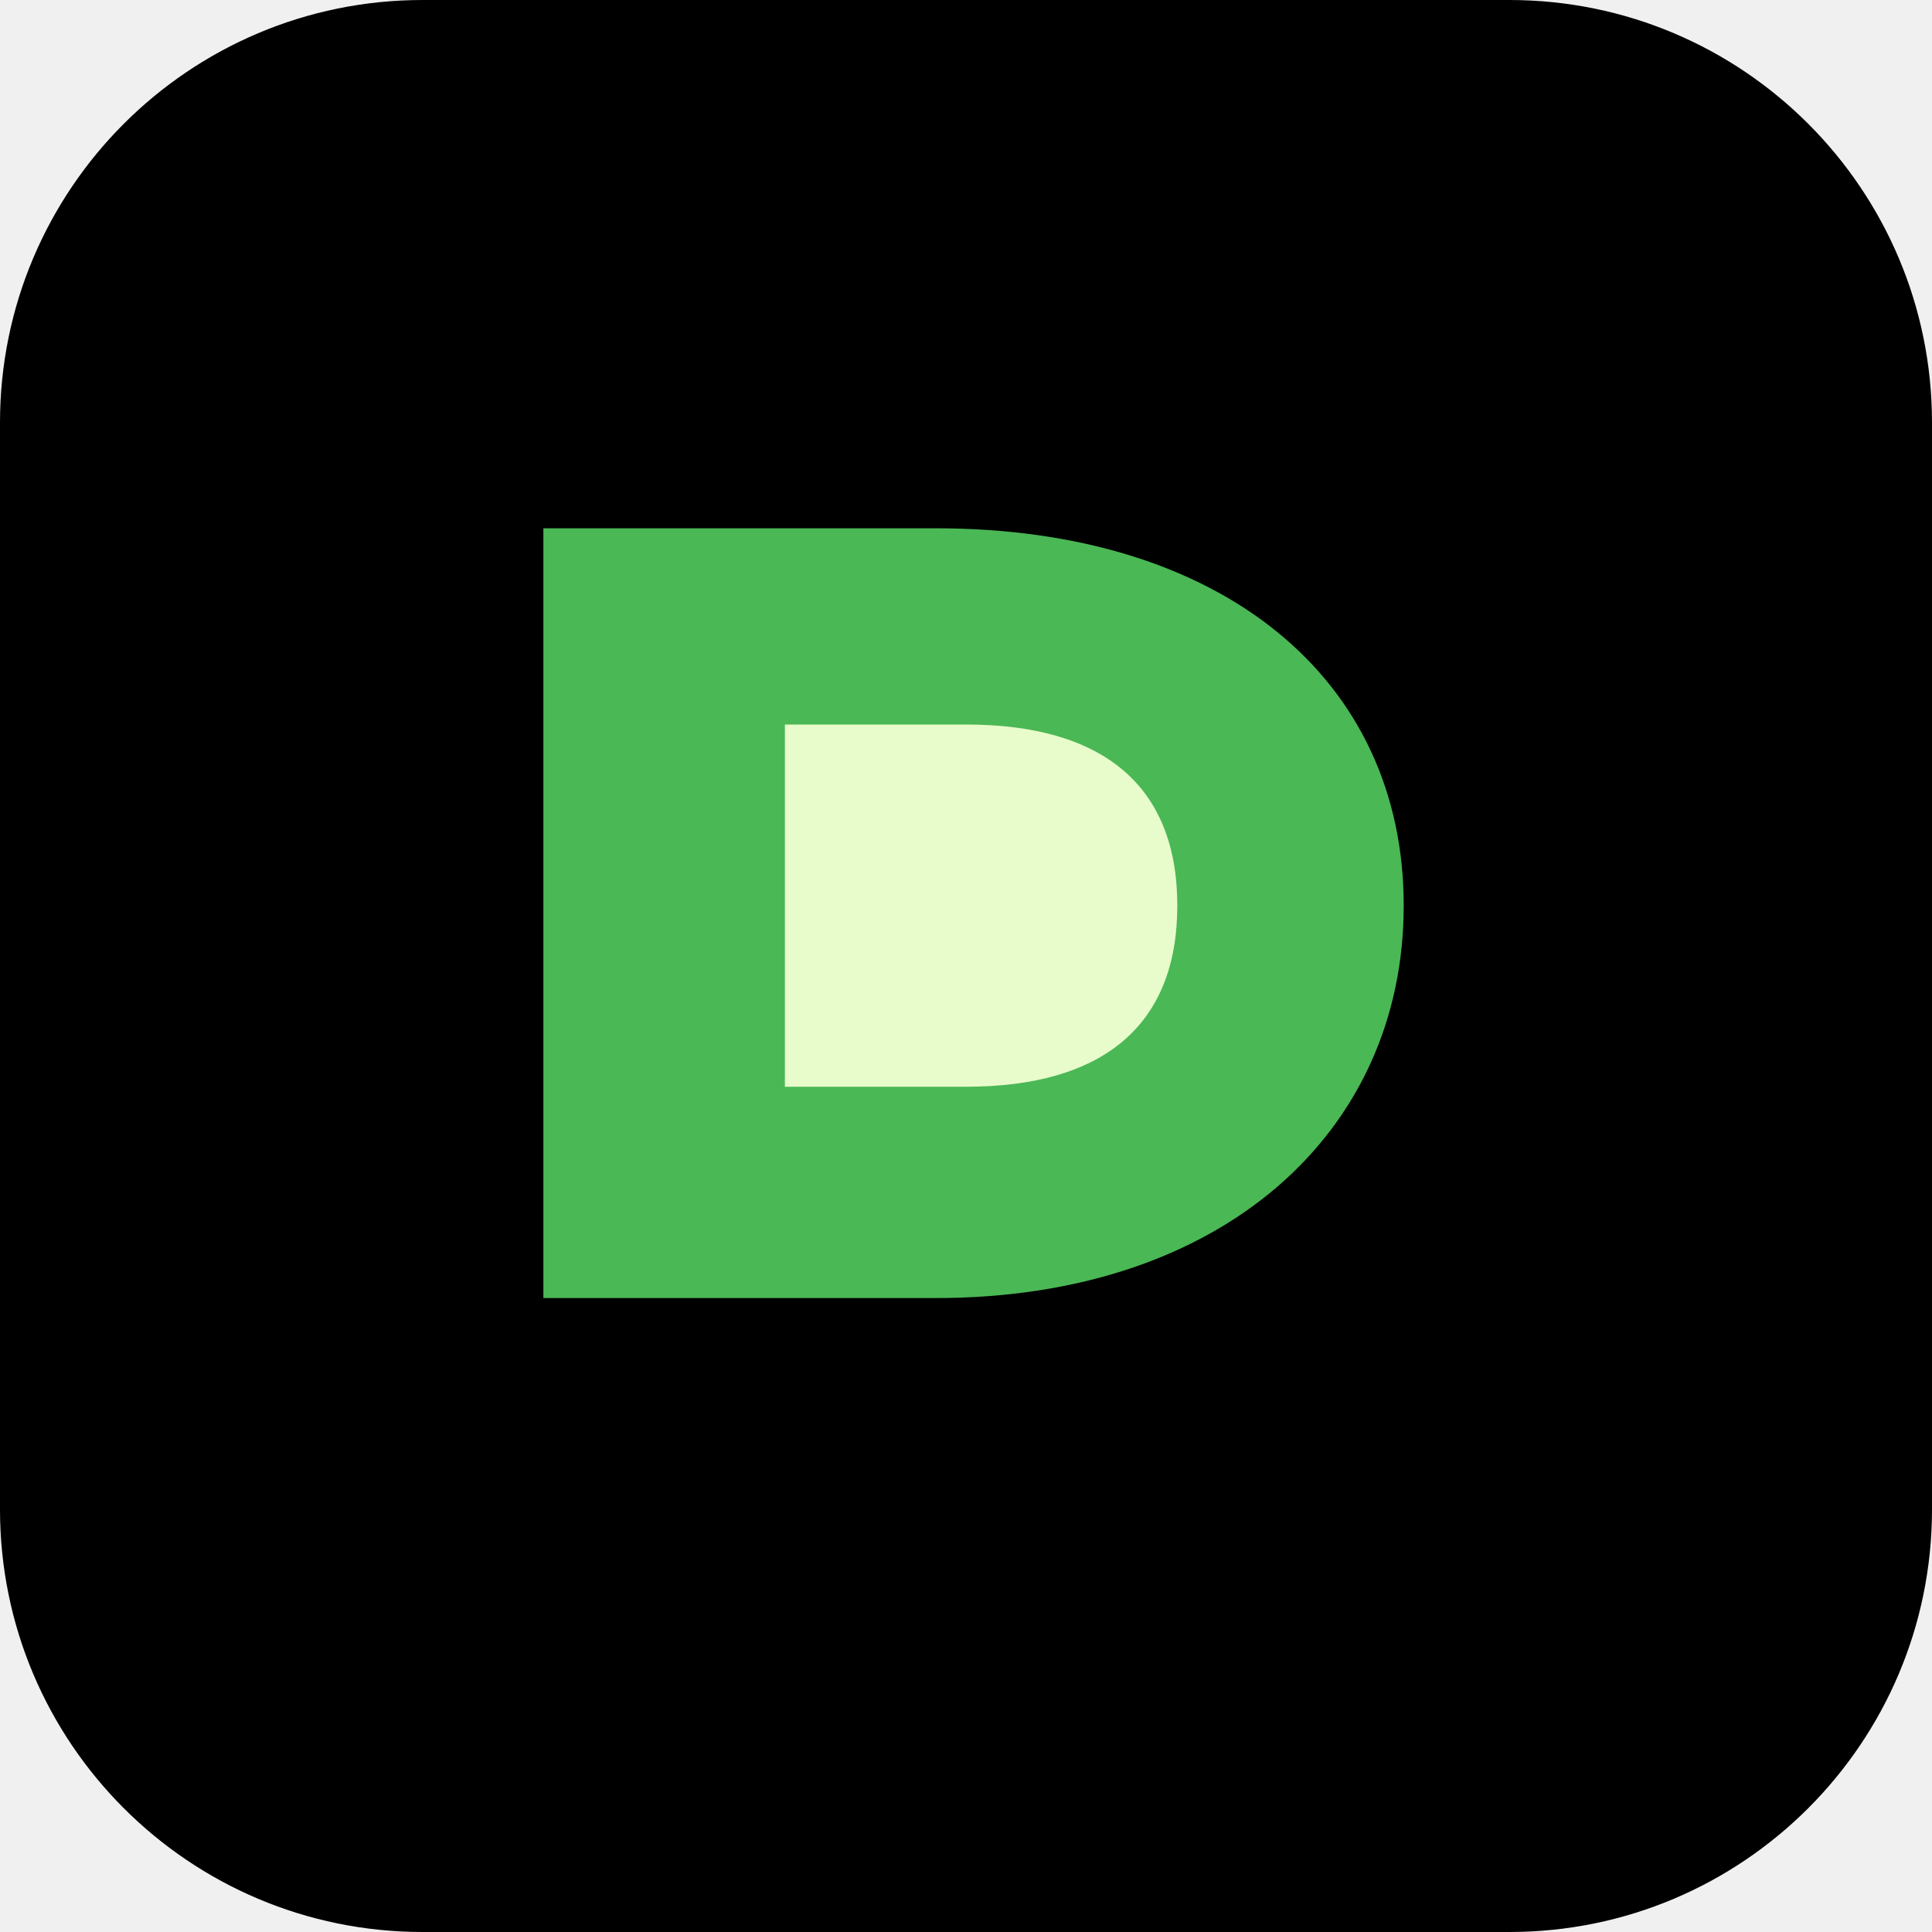
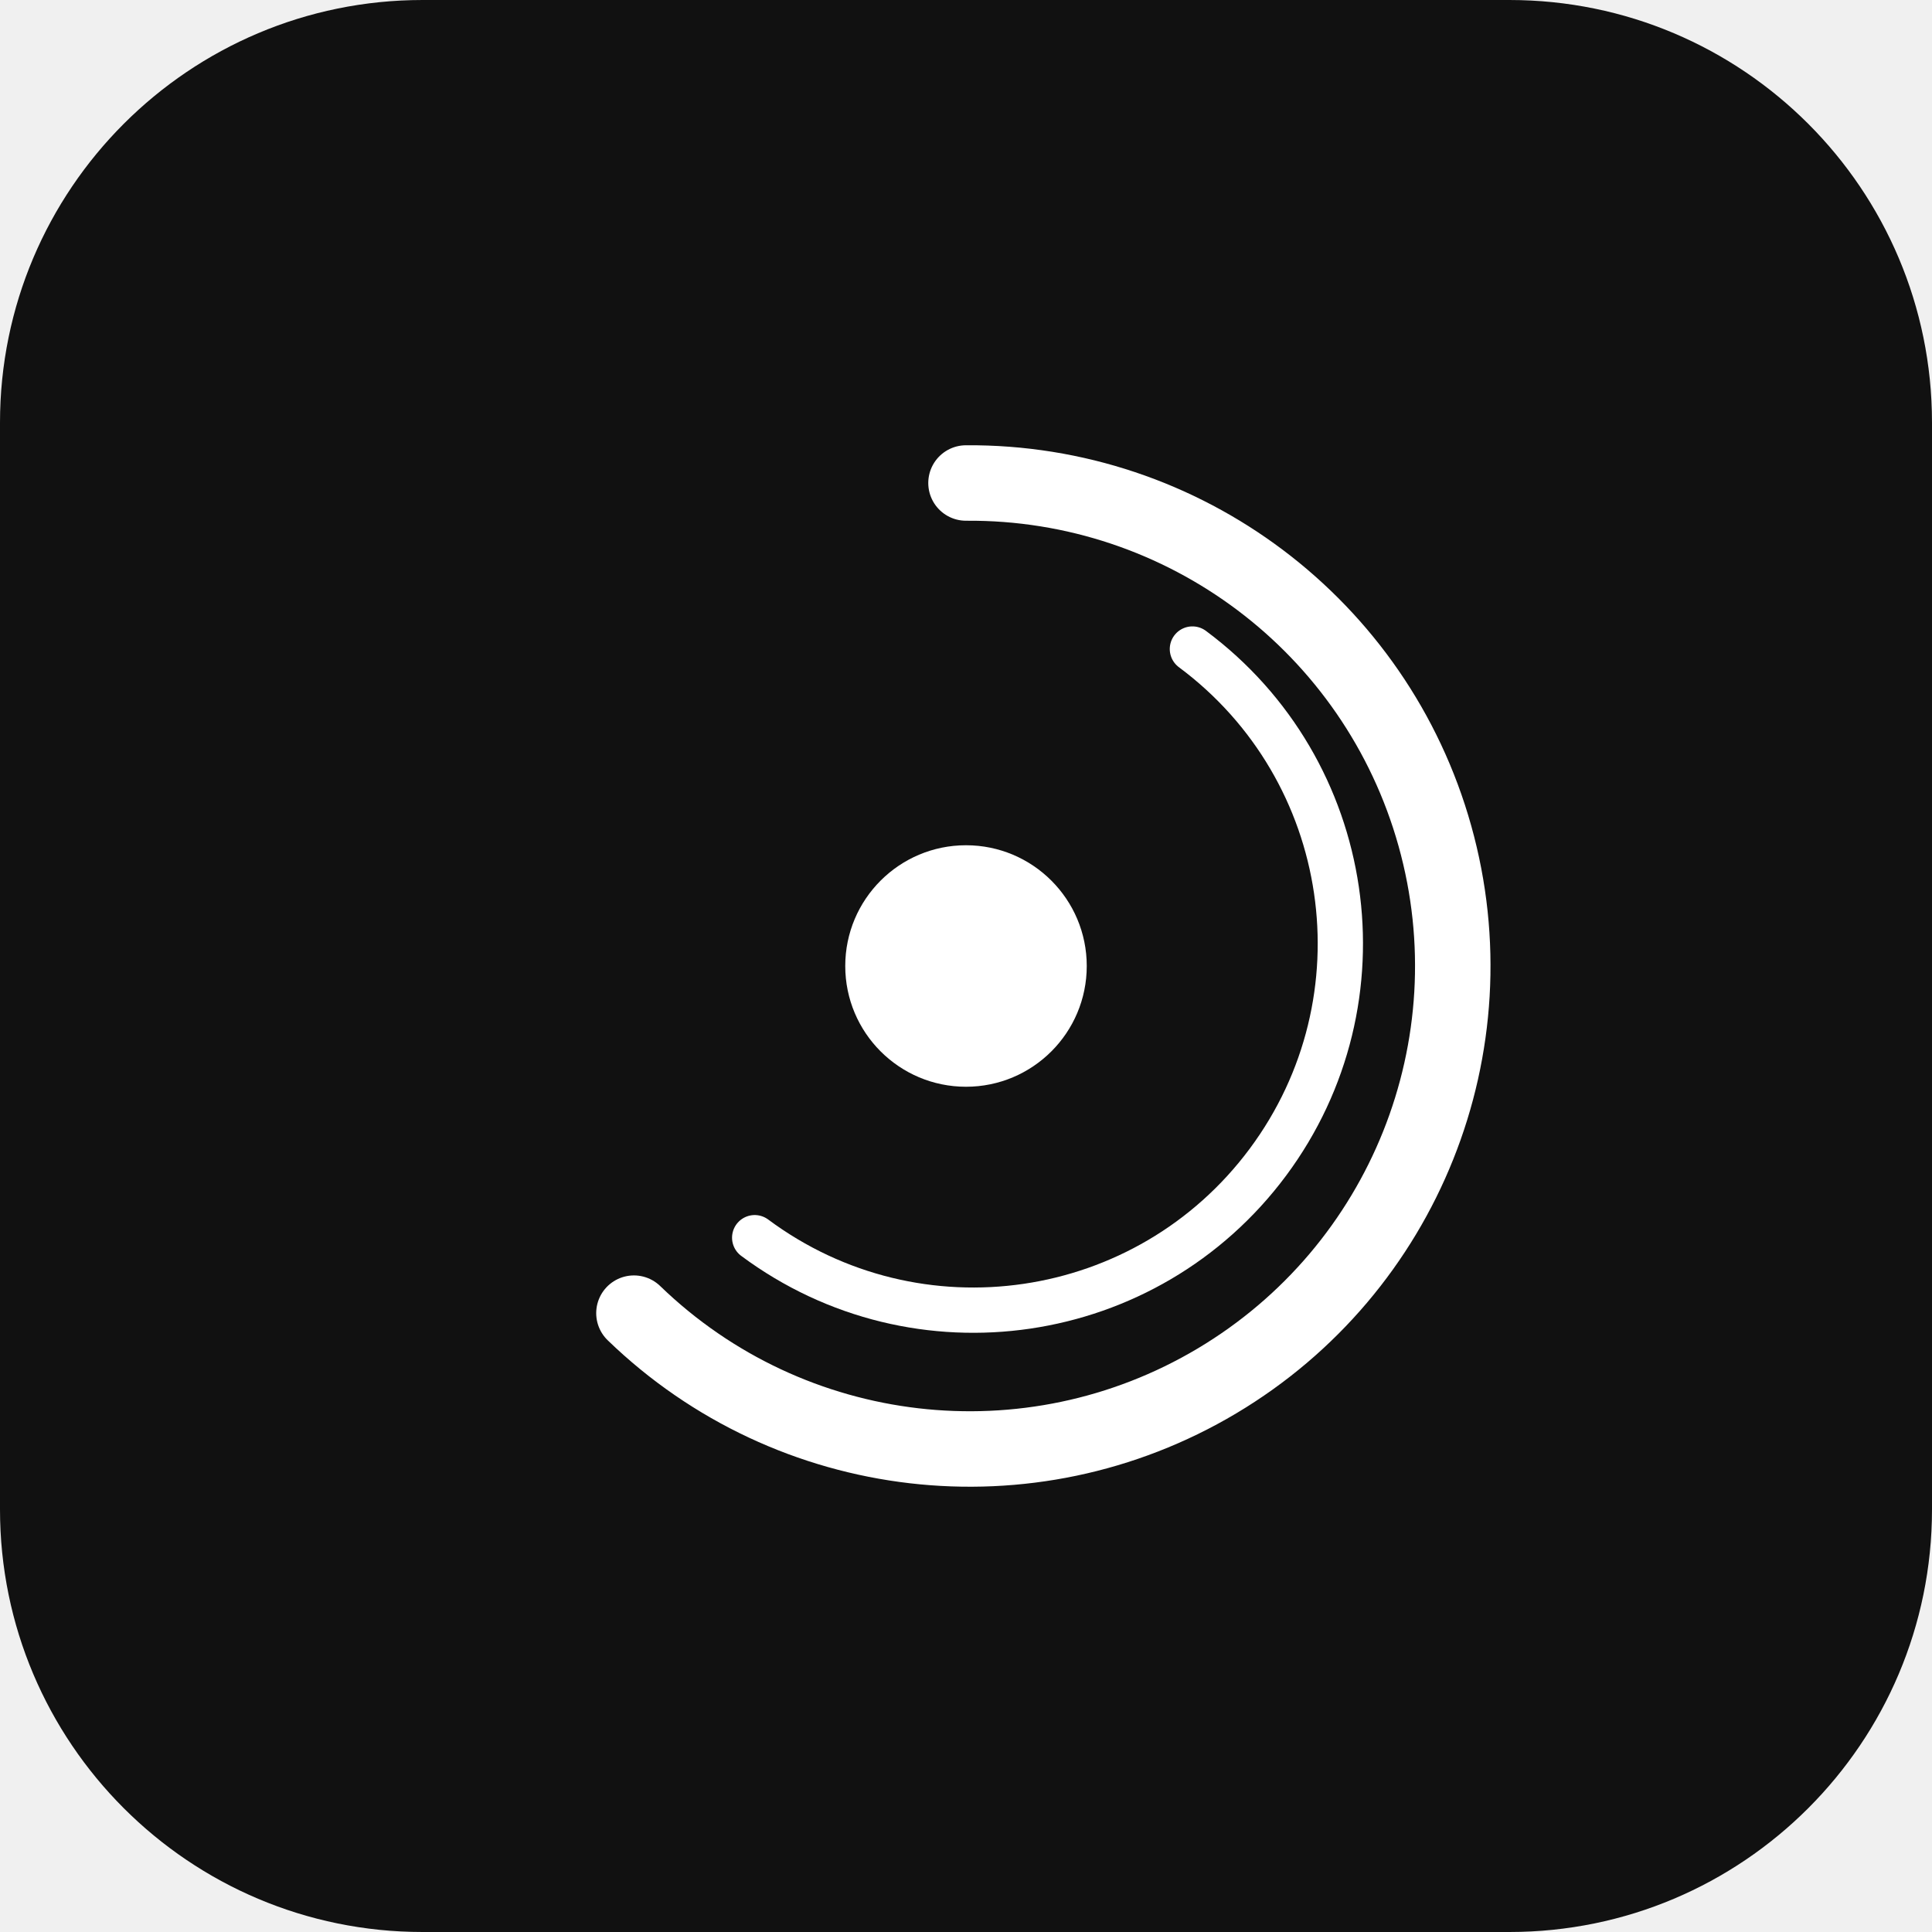
- <svg xmlns="http://www.w3.org/2000/svg" viewBox="0 0 128 128">
-   <rect width="128" height="128" rx="28" fill="#000000" />
-   <path d="M36 86V35h26c19 0 31 10 31 25S81 86 62 86H36Z" fill="#4AB855" />
-   <path d="M52 72h12c9 0 14-4 14-12s-5-12-14-12H52v24Z" fill="#E8FBCB" />
+ <svg xmlns="http://www.w3.org/2000/svg" viewBox="0 0 128 128" role="img" aria-labelledby="title desc">
+   <rect width="128" height="128" rx="28" fill="#111111" />
+   <g fill="none" stroke="#FFFFFF" stroke-linecap="round" stroke-linejoin="round" transform="translate(14 14)">
+     <path d="M50 18 A32 32 0 1 1 28 73" stroke-width="5" />
+     <path d="M65 29 A20 20 0 1 1 36 68" stroke-width="3" />
+   </g>
+   <circle cx="64" cy="64" r="8" fill="#FFFFFF" />
</svg>
